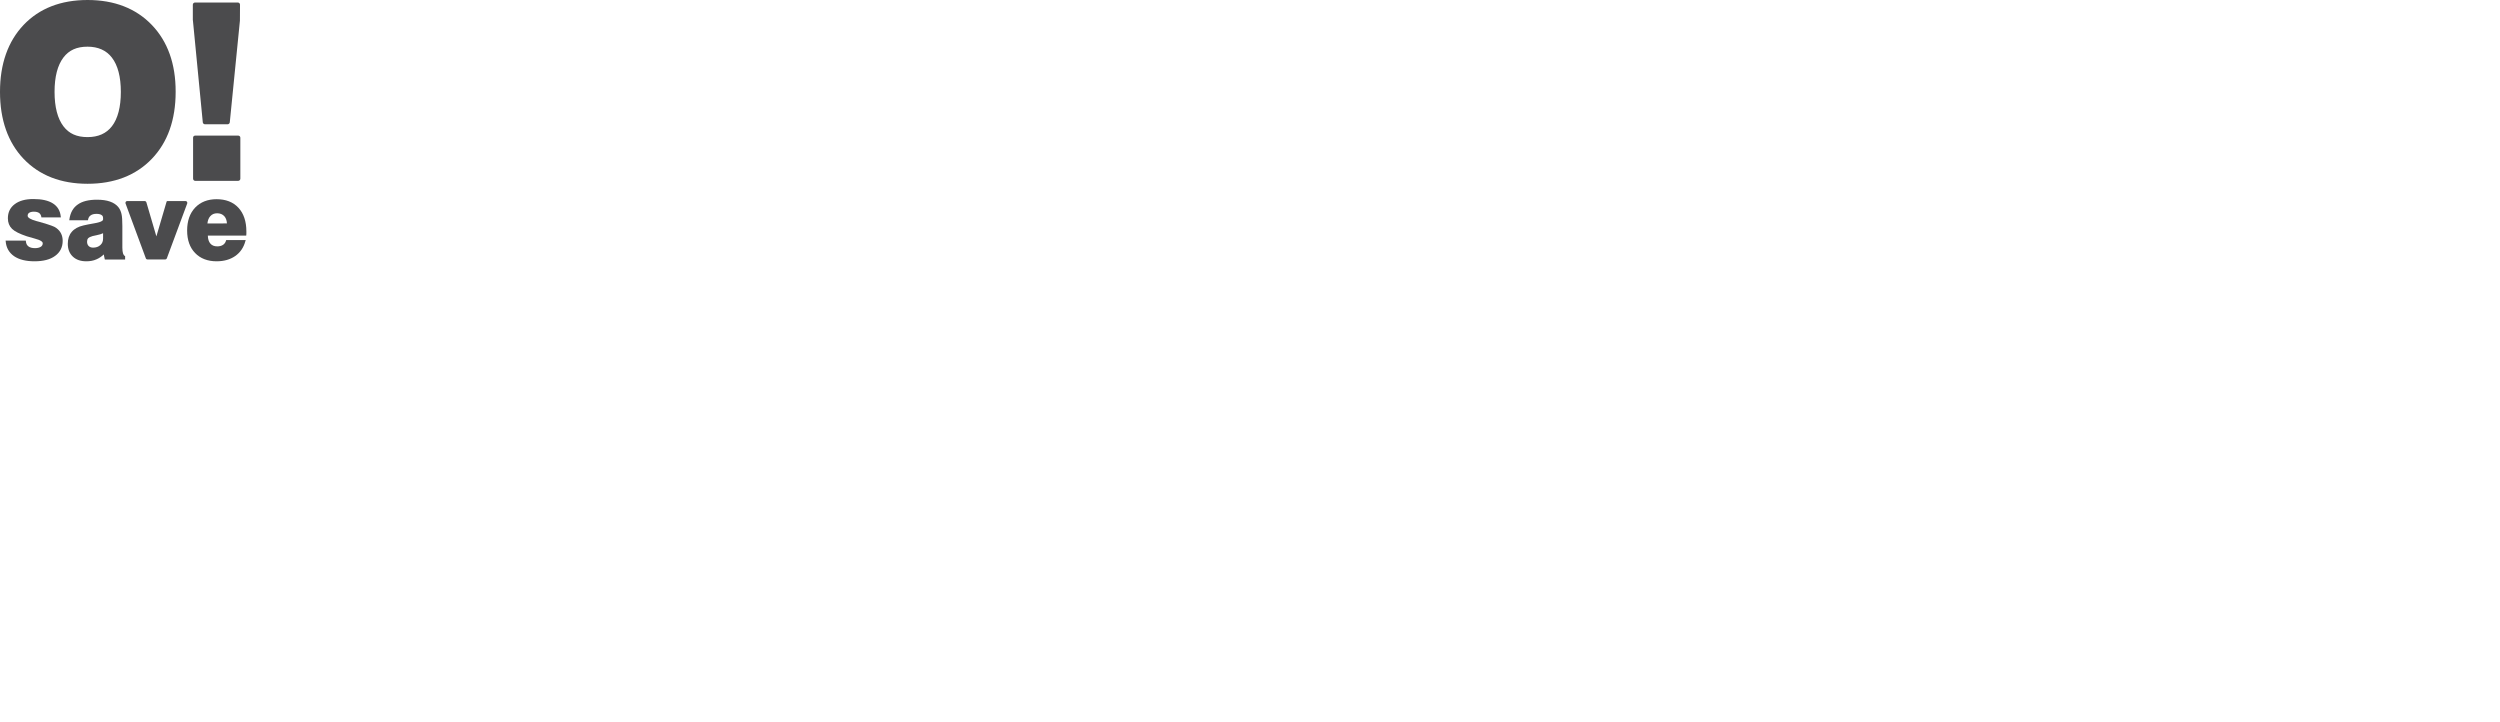
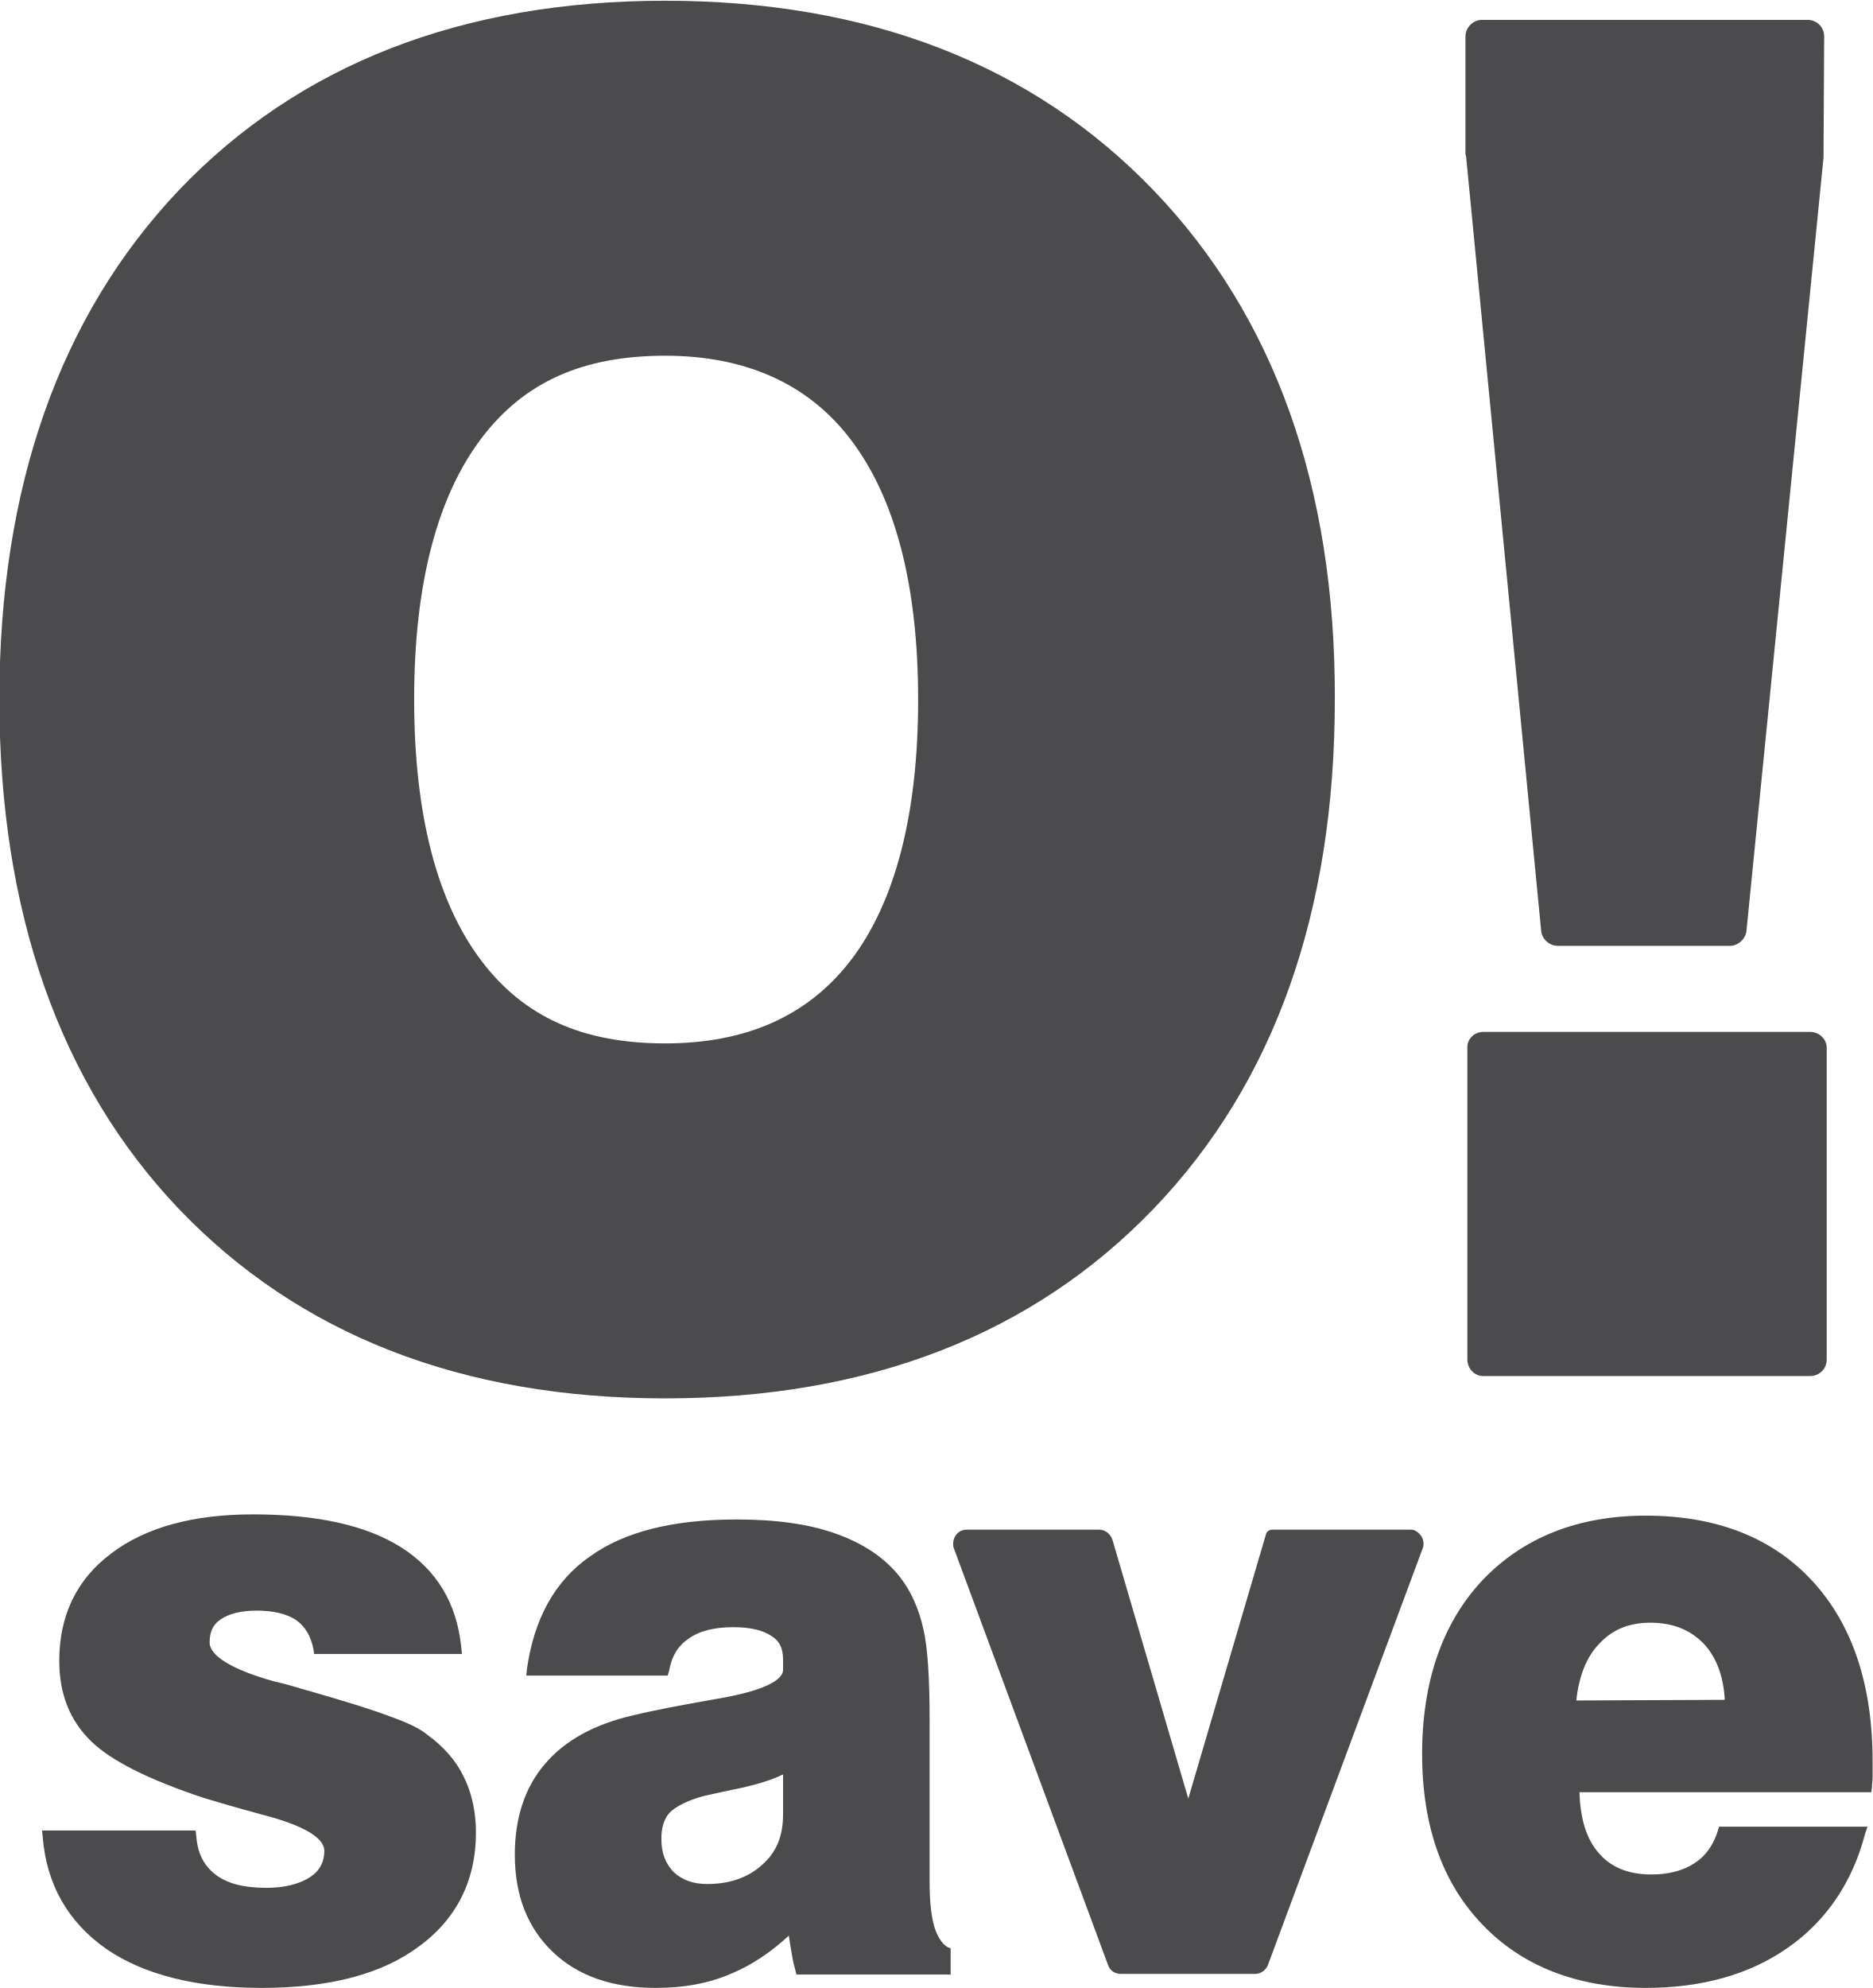
- <svg xmlns="http://www.w3.org/2000/svg" xml:space="preserve" width="298.32mm" height="86.14mm" version="1.1" style="clip-rule:evenodd;fill-rule:evenodd;image-rendering:optimizeQuality;shape-rendering:geometricPrecision;text-rendering:geometricPrecision" viewBox="0 0 29832.002 8614" id="svg3">
-   <defs id="defs1">
-     <style type="text/css" id="style1">
+ <svg xmlns="http://www.w3.org/2000/svg" xml:space="preserve" width="29.388mm" height="31.191mm" version="1.1" style="shape-rendering:geometricPrecision; text-rendering:geometricPrecision; image-rendering:optimizeQuality; fill-rule:evenodd; clip-rule:evenodd" viewBox="0 0 2939 3119">
+   <defs>
+     <style type="text/css">
   
-     .fil0 {fill:none}
-     .fil1 {fill:#4B4B4D}
+     .fil0 {fill:#4B4B4D}
   
  </style>
  </defs>
-   <g id="Layer_x0020_1" transform="translate(-9325,-12411)">
-     <rect class="fil0" x="13990" y="13666" width="7359" height="7359" id="rect1" />
-     <rect class="fil0" x="22894" y="13666" width="7359" height="7359" id="rect2" />
-     <rect class="fil0" x="31798" y="13666" width="7359" height="7359" id="rect3" />
+   <g id="Layer_x0020_1">
    <g id="g7-5">
-       <path id="path1-6" class="fil1" d="m 11137,12709 c -190,-198 -448,-298 -767,-298 -319,0 -575,100 -763,297 -187,197 -282,466 -282,799 0,334 95,603 281,799 189,198 445,298 764,298 319,0 577,-100 767,-298 189,-197 284,-465 284,-799 1,-333 -95,-601 -284,-798 z m -476,1208 c -67,87 -164,130 -291,130 -129,0 -221,-41 -288,-129 -70,-92 -106,-230 -106,-411 0,-180 36,-318 106,-410 67,-88 159,-129 288,-129 126,0 224,44 290,130 71,92 107,230 107,410 0,179 -36,318 -106,409 z" />
-       <path id="path2-6" class="fil1" d="m 12067,13871 121,-1214 c 0,-1 0,-2 0,-3 l 1,-187 c 0,-15 -12,-26 -26,-26 v 0 h -511 c -14,0 -26,12 -26,26 v 184 c 0,1 0,2 1,4 l 118,1217 c 2,12 13,22 26,22 h 272 c 11,-1 22,-10 24,-23 z" />
-       <path id="path3-3" class="fil1" d="m 11654,14029 h 513 c 14,0 26,11 26,25 v 489 c 0,15 -12,26 -26,26 h -513 c -14,0 -25,-12 -25,-26 v -488 c -1,-15 11,-26 25,-26 z" />
-       <path id="path4-6" class="fil1" d="m 9997,15132 c -12,-10 -31,-19 -59,-29 -26,-10 -74,-25 -141,-44 -10,-3 -23,-7 -41,-11 -65,-18 -101,-40 -101,-61 0,-16 5,-28 17,-36 13,-9 32,-14 57,-14 26,0 47,5 62,15 14,10 23,25 27,46 l 1,7 h 232 l -1,-10 c -7,-70 -39,-122 -94,-157 -55,-35 -133,-52 -233,-52 -93,0 -168,20 -222,61 -55,41 -82,98 -82,169 0,52 17,94 50,126 32,31 90,60 177,89 23,7 54,16 91,26 81,21 98,42 98,57 0,17 -7,31 -22,41 -17,11 -40,17 -69,17 -36,0 -62,-7 -80,-21 -18,-14 -28,-33 -30,-61 l -1,-8 h -241 l 1,10 c 6,75 40,134 100,176 60,41 142,61 244,61 104,0 187,-21 245,-64 60,-43 91,-104 91,-180 0,-33 -7,-63 -19,-87 -12,-25 -31,-47 -57,-66 z" />
-       <path id="path5-4" class="fil1" d="m 10793,15435 c -5,-16 -8,-40 -8,-70 v -257 c 0,-65 -3,-114 -10,-143 -7,-31 -19,-58 -36,-80 -24,-31 -59,-54 -102,-69 -42,-15 -94,-22 -155,-22 -99,0 -176,19 -230,58 -55,38 -88,98 -99,177 l -1,10 h 222 l 2,-7 c 4,-23 14,-40 31,-51 16,-12 40,-18 70,-18 27,0 47,5 60,14 13,8 18,20 18,37 v 16 c 0,9 -10,30 -107,46 -51,9 -94,17 -127,25 -62,14 -109,40 -140,77 -31,36 -47,84 -47,142 0,64 20,115 60,153 40,38 94,56 161,56 44,0 84,-7 120,-23 31,-13 61,-33 89,-59 1,7 2,13 3,19 2,12 4,24 7,34 l 2,8 h 242 v -41 l -5,-2 c -8,-5 -15,-15 -20,-30 z m -238,-241 v 63 c 0,33 -10,59 -33,79 -22,20 -51,30 -86,30 -22,0 -39,-6 -53,-19 -13,-14 -19,-30 -19,-52 0,-17 4,-31 13,-41 10,-10 28,-19 53,-26 10,-2 26,-6 46,-10 35,-7 61,-15 79,-24 z" />
-       <path id="path6-7" class="fil1" d="m 11191,15232 -119,-406 c -3,-9 -11,-16 -21,-16 h -208 c -12,0 -21,10 -21,22 0,3 0,5 1,7 l 242,654 c 3,9 11,14 20,14 h 211 c 9,0 17,-6 20,-14 l 243,-654 c 4,-11 -2,-23 -13,-28 -2,-1 -5,-1 -7,-1 h -216 c -5,0 -9,3 -10,7 z" />
-       <path id="path7-7" class="fil1" d="m 12170,14890 c -63,-68 -151,-102 -261,-102 -106,0 -192,34 -256,101 -63,67 -95,159 -95,273 0,113 32,203 95,268 62,65 149,99 256,99 88,0 163,-21 223,-63 60,-42 101,-102 121,-178 l 4,-12 h -233 l -2,7 c -7,22 -19,39 -36,50 -18,12 -41,18 -68,18 -38,0 -65,-12 -84,-35 -18,-21 -28,-53 -29,-94 h 458 l 1,-8 c 0,-5 1,-10 1,-16 0,-6 0,-14 0,-25 0,-120 -32,-215 -95,-283 z m -137,187 -233,1 c 4,-38 16,-68 35,-88 21,-23 47,-34 81,-34 37,0 64,12 85,34 19,21 30,50 32,87 z" />
+       <path id="path1-6" class="fil0" d="M1811 299c-190,-198 -448,-298 -767,-298 -319,0 -575,100 -763,297 -187,197 -282,466 -282,799 0,334 95,603 281,799 189,198 445,298 764,298 319,0 577,-100 767,-298 189,-197 284,-465 284,-799 1,-333 -95,-601 -284,-798zm-476 1208c-67,87 -164,130 -291,130 -129,0 -221,-41 -288,-129 -70,-92 -106,-230 -106,-411 0,-180 36,-318 106,-410 67,-88 159,-129 288,-129 126,0 224,44 290,130 71,92 107,230 107,410 0,179 -36,318 -106,409z" />
+       <path id="path2-6" class="fil0" d="M2741 1461l121 -1214c0,-1 0,-2 0,-3l1 -187c0,-15 -12,-26 -26,-26l0 0 -511 0c-14,0 -26,12 -26,26l0 184c0,1 0,2 1,4l118 1217c2,12 13,22 26,22l272 0c11,-1 22,-10 24,-23z" />
+       <path id="path3-3" class="fil0" d="M2328 1619l513 0c14,0 26,11 26,25l0 489c0,15 -12,26 -26,26l-513 0c-14,0 -25,-12 -25,-26l0 -488c-1,-15 11,-26 25,-26z" />
+       <path id="path4-6" class="fil0" d="M671 2722c-12,-10 -31,-19 -59,-29 -26,-10 -74,-25 -141,-44 -10,-3 -23,-7 -41,-11 -65,-18 -101,-40 -101,-61 0,-16 5,-28 17,-36 13,-9 32,-14 57,-14 26,0 47,5 62,15 14,10 23,25 27,46l1 7 232 0 -1 -10c-7,-70 -39,-122 -94,-157 -55,-35 -133,-52 -233,-52 -93,0 -168,20 -222,61 -55,41 -82,98 -82,169 0,52 17,94 50,126 32,31 90,60 177,89 23,7 54,16 91,26 81,21 98,42 98,57 0,17 -7,31 -22,41 -17,11 -40,17 -69,17 -36,0 -62,-7 -80,-21 -18,-14 -28,-33 -30,-61l-1 -8 -241 0 1 10c6,75 40,134 100,176 60,41 142,61 244,61 104,0 187,-21 245,-64 60,-43 91,-104 91,-180 0,-33 -7,-63 -19,-87 -12,-25 -31,-47 -57,-66z" />
+       <path id="path5-4" class="fil0" d="M1467 3025c-5,-16 -8,-40 -8,-70l0 -257c0,-65 -3,-114 -10,-143 -7,-31 -19,-58 -36,-80 -24,-31 -59,-54 -102,-69 -42,-15 -94,-22 -155,-22 -99,0 -176,19 -230,58 -55,38 -88,98 -99,177l-1 10 222 0 2 -7c4,-23 14,-40 31,-51 16,-12 40,-18 70,-18 27,0 47,5 60,14 13,8 18,20 18,37l0 16c0,9 -10,30 -107,46 -51,9 -94,17 -127,25 -62,14 -109,40 -140,77 -31,36 -47,84 -47,142 0,64 20,115 60,153 40,38 94,56 161,56 44,0 84,-7 120,-23 31,-13 61,-33 89,-59 1,7 2,13 3,19 2,12 4,24 7,34l2 8 242 0 0 -41 -5 -2c-8,-5 -15,-15 -20,-30zm-238 -241l0 63c0,33 -10,59 -33,79 -22,20 -51,30 -86,30 -22,0 -39,-6 -53,-19 -13,-14 -19,-30 -19,-52 0,-17 4,-31 13,-41 10,-10 28,-19 53,-26 10,-2 26,-6 46,-10 35,-7 61,-15 79,-24z" />
+       <path id="path6-7" class="fil0" d="M1865 2822l-119 -406c-3,-9 -11,-16 -21,-16l-208 0c-12,0 -21,10 -21,22 0,3 0,5 1,7l242 654c3,9 11,14 20,14l211 0c9,0 17,-6 20,-14l243 -654c4,-11 -2,-23 -13,-28 -2,-1 -5,-1 -7,-1l-216 0c-5,0 -9,3 -10,7l-122 415z" />
+       <path id="path7-7" class="fil0" d="M2844 2480c-63,-68 -151,-102 -261,-102 -106,0 -192,34 -256,101 -63,67 -95,159 -95,273 0,113 32,203 95,268 62,65 149,99 256,99 88,0 163,-21 223,-63 60,-42 101,-102 121,-178l4 -12 -233 0 -2 7c-7,22 -19,39 -36,50 -18,12 -41,18 -68,18 -38,0 -65,-12 -84,-35 -18,-21 -28,-53 -29,-94l458 0 1 -8c0,-5 1,-10 1,-16 0,-6 0,-14 0,-25 0,-120 -32,-215 -95,-283zm-137 187l-233 1c4,-38 16,-68 35,-88 21,-23 47,-34 81,-34 37,0 64,12 85,34 19,21 30,50 32,87z" />
    </g>
  </g>
</svg>
